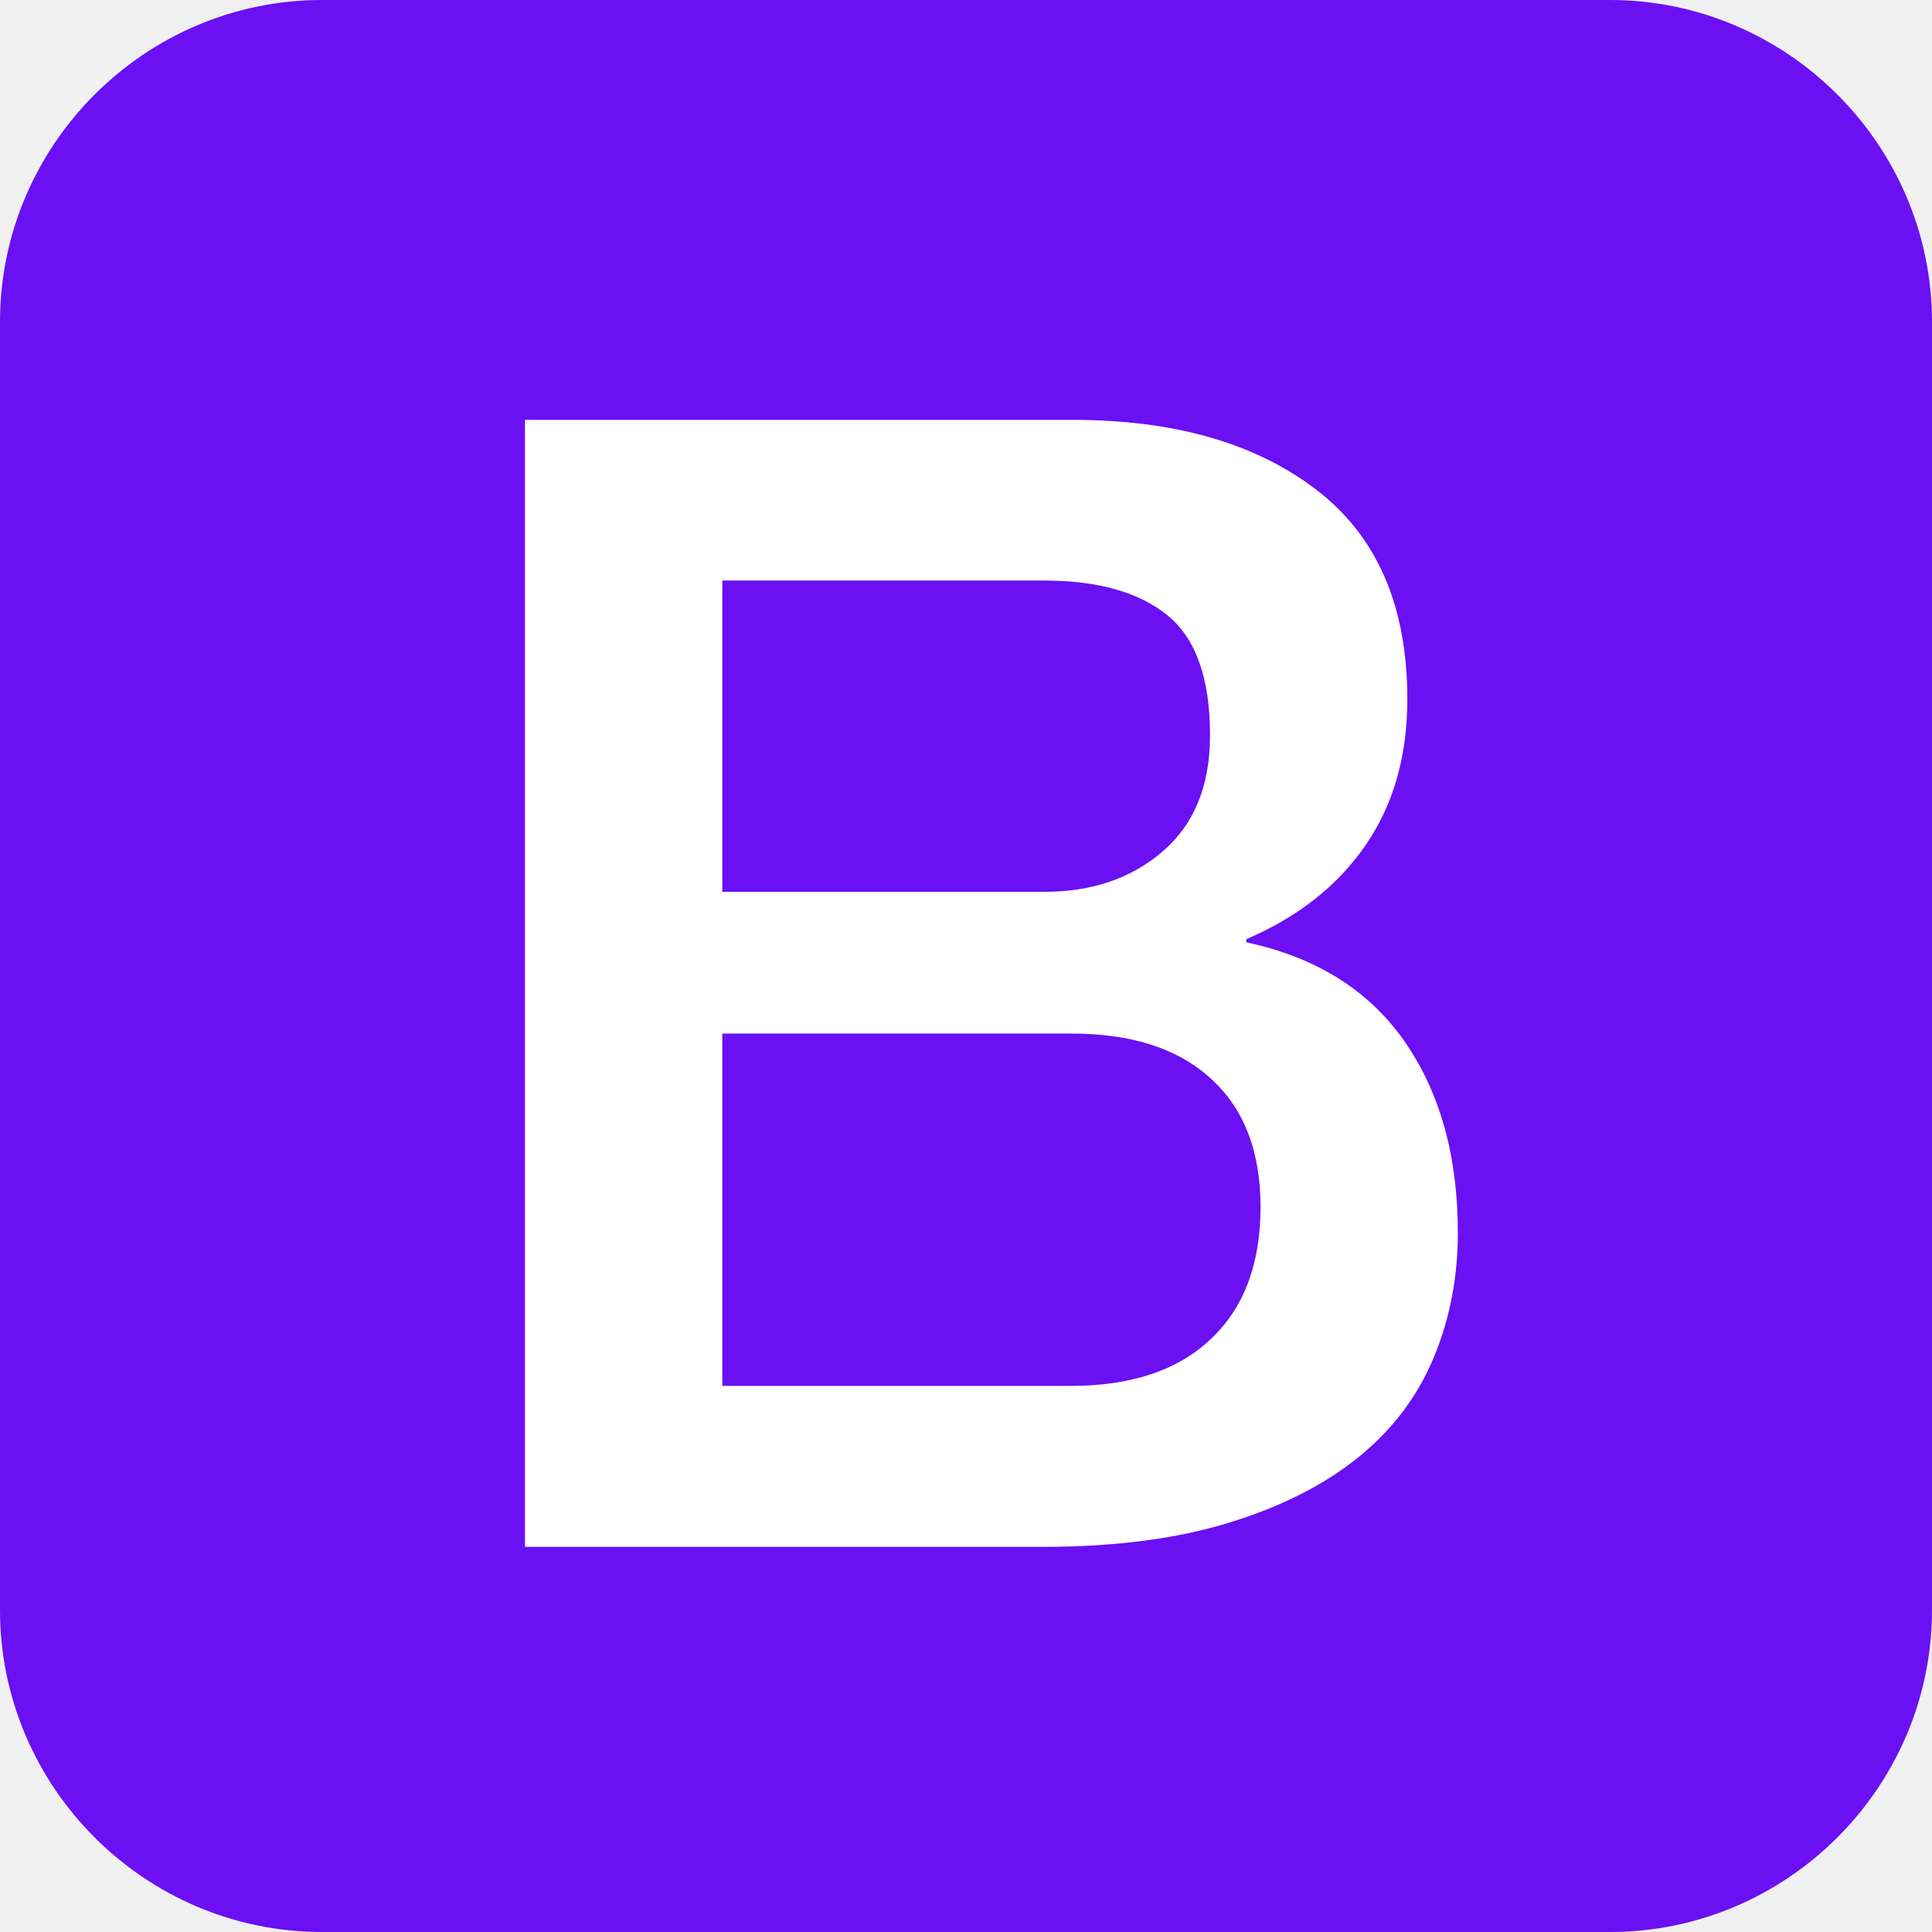
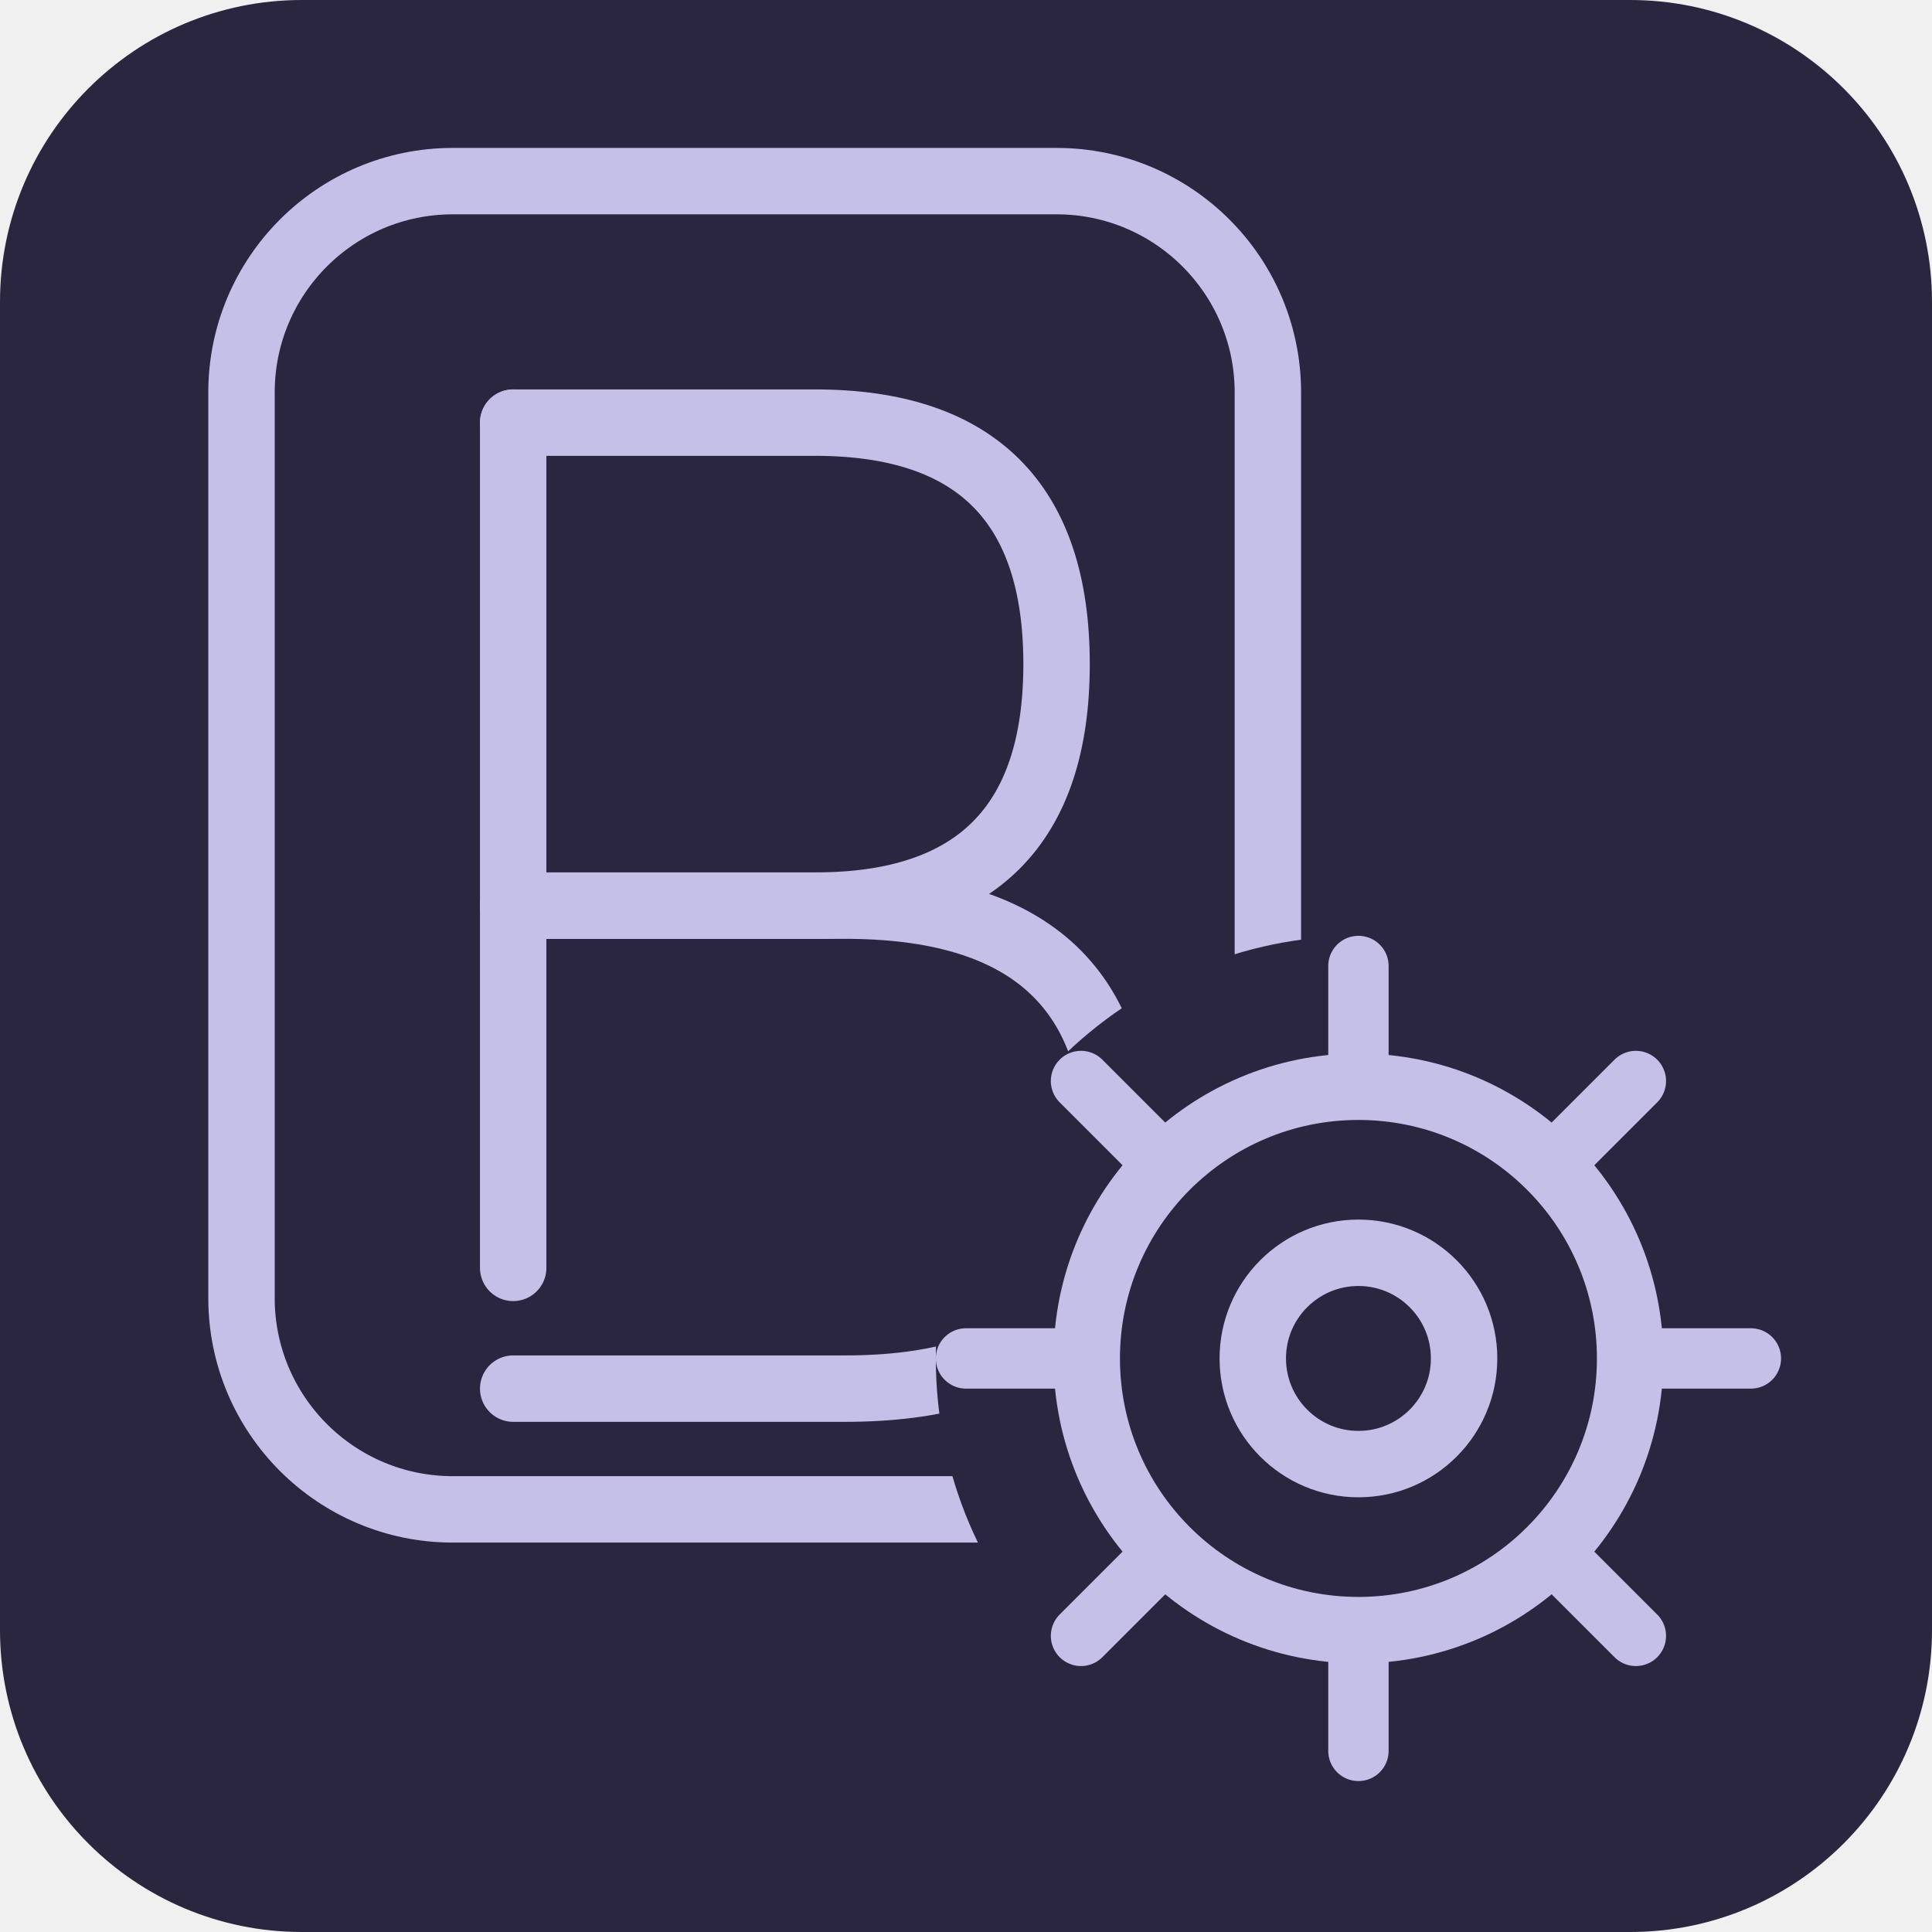
- <svg xmlns="http://www.w3.org/2000/svg" version="1.1" id="Layer_1" x="0px" y="0px" viewBox="0 0 612 612" xml:space="preserve">
-   <g id="solid">
-     <path id="bg" fill="#6a10f3" d="M612,510c0,56.1-45.9,102-102,102H102C45.9,612,0,566.1,0,510V102C0,45.9,45.9,0,102,0h408   c56.1,0,102,45.9,102,102V510z" />
-     <g id="B">
-       <path fill="#FFFFFF" d="M166.3,133h173.5c32,0,57.7,7.3,77,22s29,36.8,29,66.5c0,18-4.4,33.4-13.2,46.2    c-8.8,12.8-21.4,22.8-37.8,29.8v1c22,4.7,38.7,15.1,50,31.2c11.3,16.2,17,36.4,17,60.8c0,14-2.5,27.1-7.5,39.2    c-5,12.2-12.8,22.7-23.5,31.5s-24.3,15.8-41,21s-36.5,7.8-59.5,7.8h-164L166.3,133L166.3,133z M228.8,282.5h102    c15,0,27.5-4.2,37.5-12.8s15-20.8,15-36.8c0-18-4.5-30.7-13.5-38s-22-11-39-11h-102L228.8,282.5L228.8,282.5z M228.8,439h110.5    c19,0,33.8-4.9,44.2-14.8c10.5-9.8,15.8-23.8,15.8-41.8c0-17.7-5.2-31.2-15.8-40.8s-25.2-14.2-44.2-14.2H228.8V439z" />
+ <svg xmlns="http://www.w3.org/2000/svg" viewBox="0 0 64 64" width="64" height="64" role="img">
+   <rect x="0" y="0" width="64" height="64" rx="10" fill="#2b2640" />
+   <g fill="none" stroke="#c4c0e8" stroke-linecap="round" stroke-linejoin="round">
+     <rect x="8" y="6" width="34" height="44" rx="7" stroke-width="2.2" />
+     <line x1="17" y1="14" x2="17" y2="42" stroke-width="2.2" />
+     <path d="M17,14 L27,14 Q35,14 35,22 Q35,30 27,30 L17,30" stroke-width="2.2" />
+     <path d="M17,30 L28,30 Q37,30 37,38 Q37,46 28,46 L17,46" stroke-width="2.2" />
+     <circle cx="45" cy="45" r="14" fill="#2b2640" stroke="none" />
+     <circle cx="45" cy="45" r="9" stroke-width="2.2" />
+     <circle cx="45" cy="45" r="3.5" stroke-width="2.2" />
+     <g stroke-width="2" stroke-linecap="round">
+       <line x1="45" y1="36" x2="45" y2="32" />
+       <line x1="45" y1="54" x2="45" y2="58" />
+       <line x1="54" y1="45" x2="58" y2="45" />
+       <line x1="36" y1="45" x2="32" y2="45" />
+       <line x1="51.36" y1="38.64" x2="54.19" y2="35.81" />
+       <line x1="38.64" y1="38.64" x2="35.81" y2="35.81" />
+       <line x1="51.36" y1="51.36" x2="54.19" y2="54.19" />
+       <line x1="38.64" y1="51.36" x2="35.81" y2="54.19" />
    </g>
  </g>
</svg>
